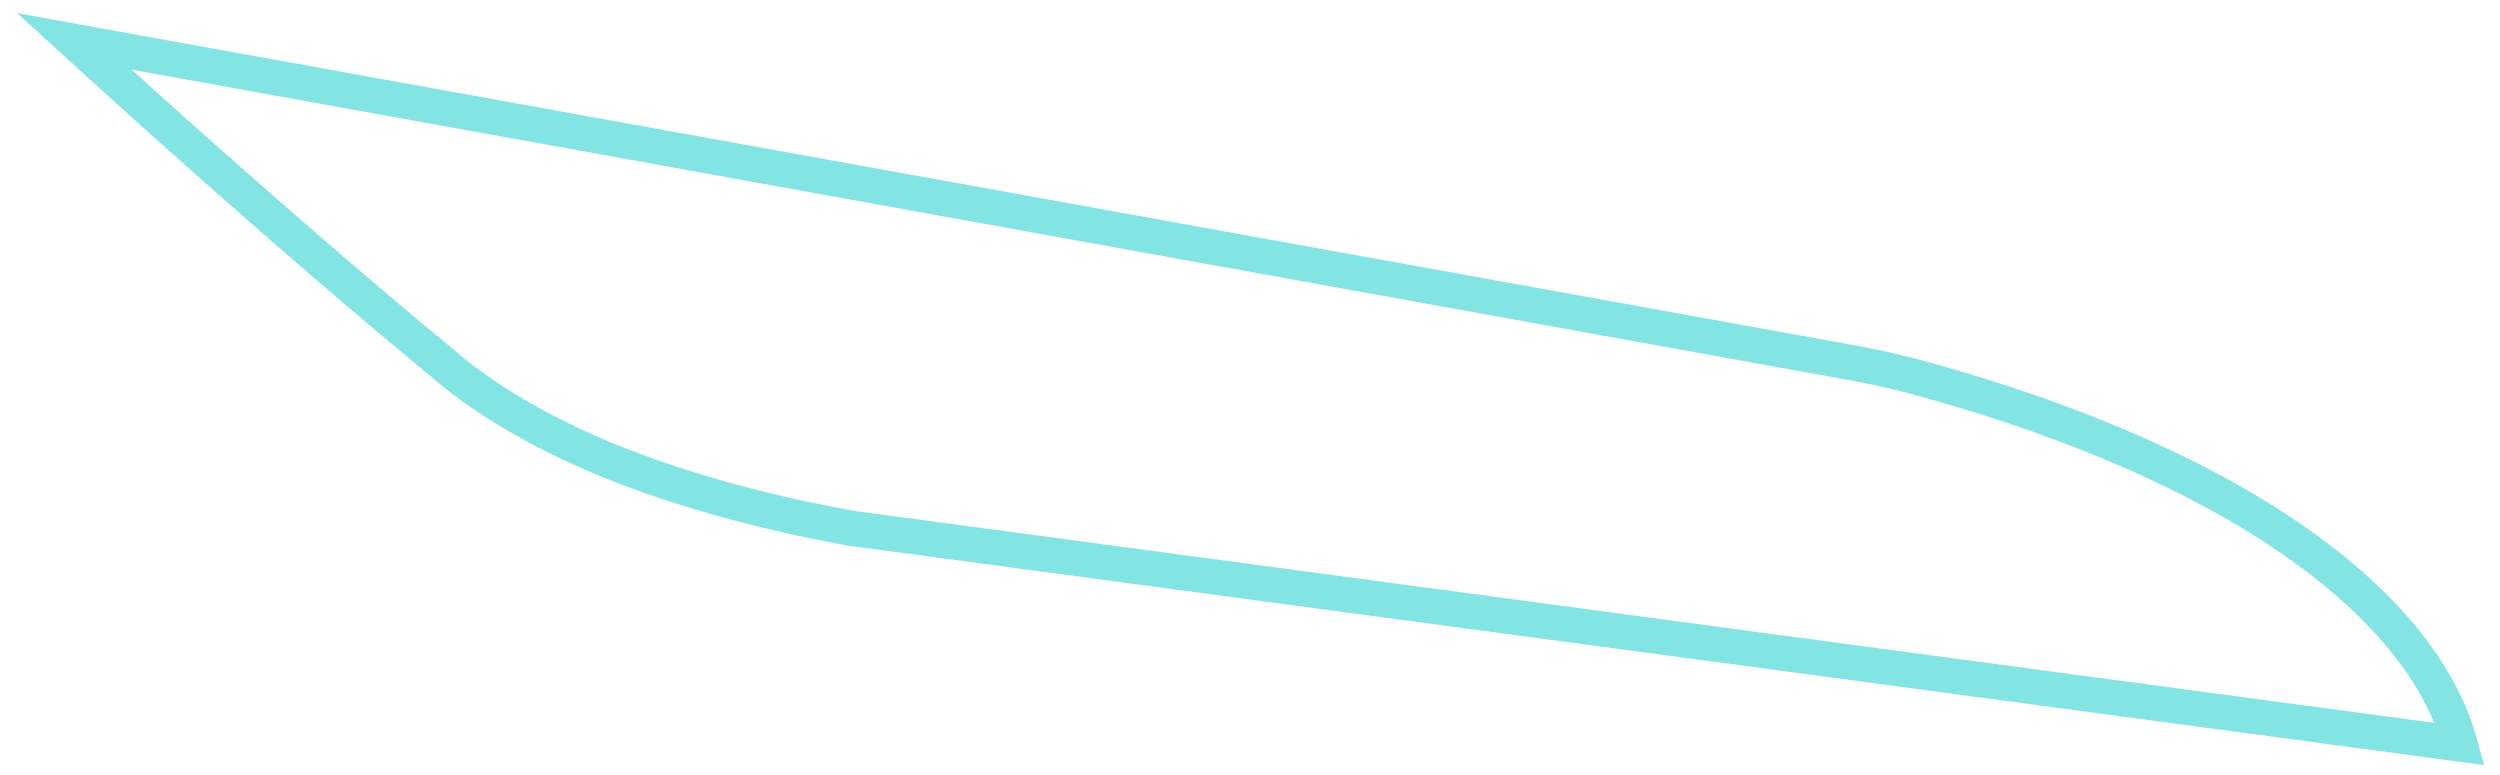
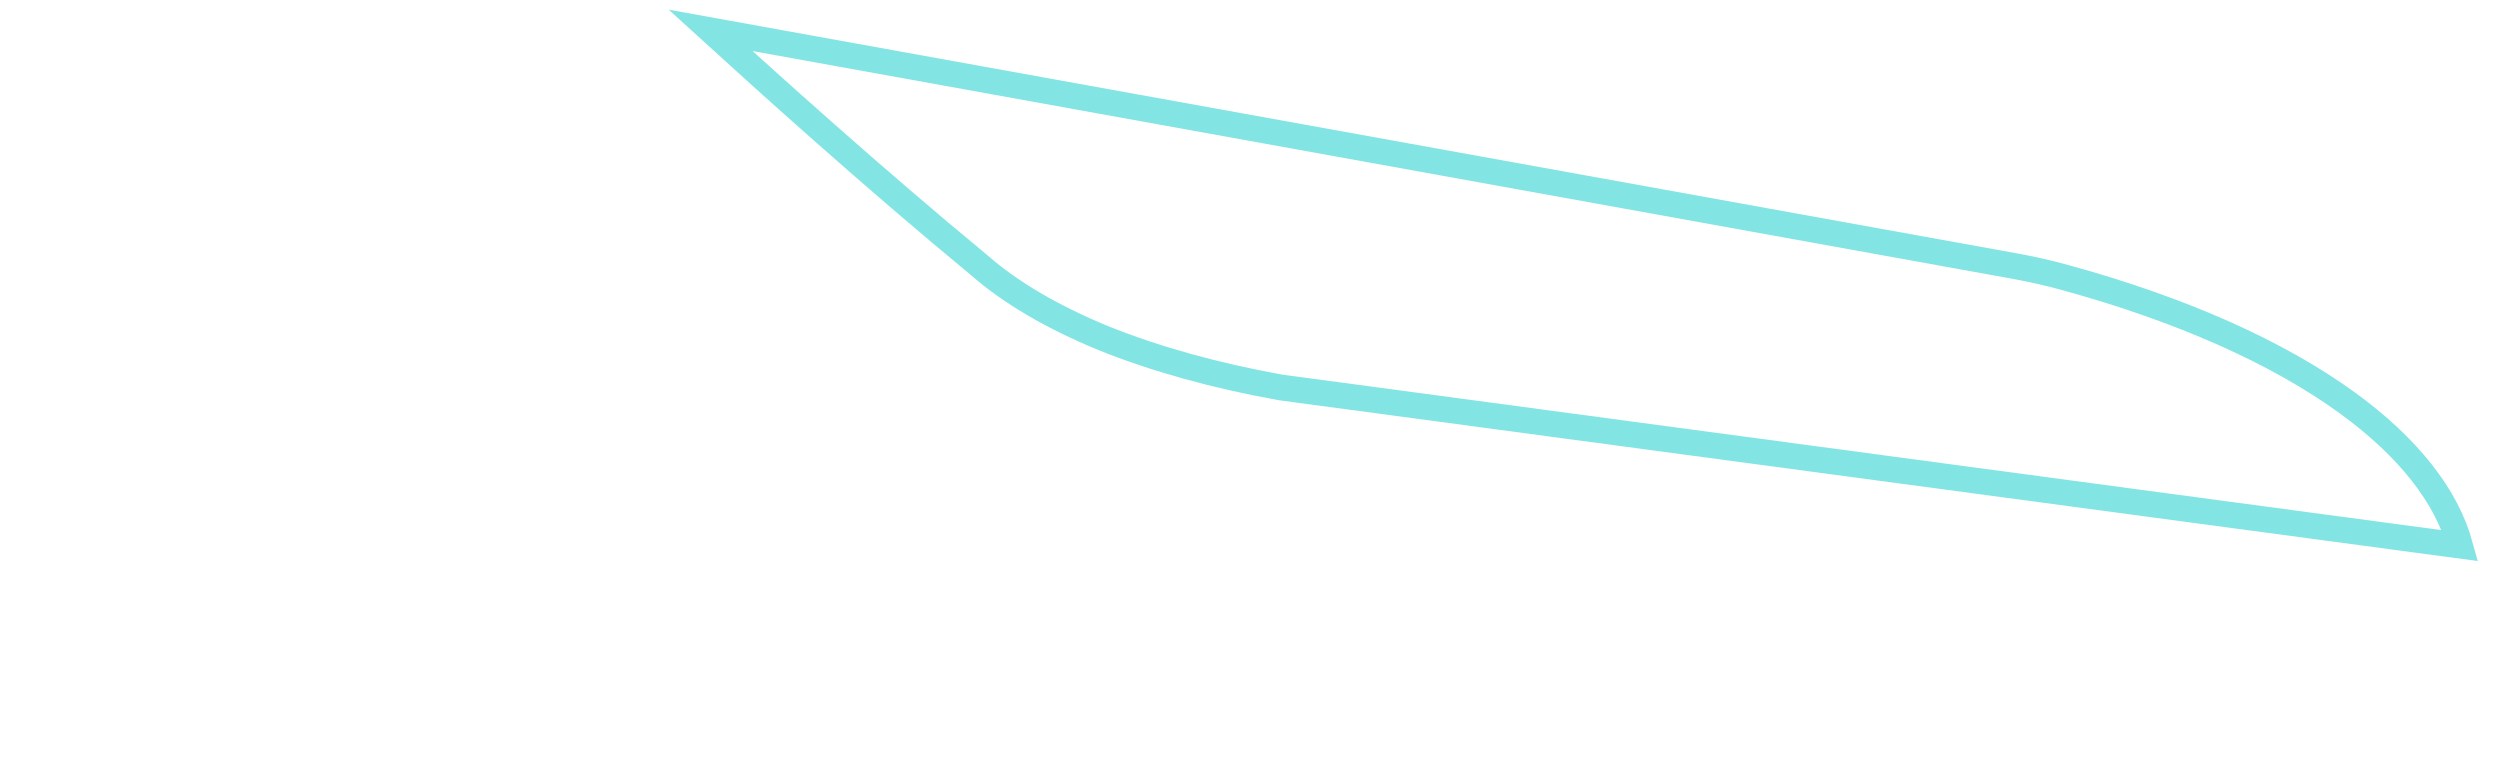
- <svg xmlns="http://www.w3.org/2000/svg" width="142" height="44" viewBox="0 0 142 44" fill="none">
+ <svg xmlns="http://www.w3.org/2000/svg" width="142" height="44" viewBox="0 0 92 60" fill="none">
  <path d="M109.189 21.511L109.192 21.512C118.167 23.978 125.614 27.302 130.968 31.187C135.768 34.67 138.686 38.456 139.732 42.263L48.372 30.009C43.289 29.096 38.643 27.801 34.649 26.193C30.662 24.552 27.423 22.64 25.053 20.562L25.042 20.552L25.03 20.542C16.87 13.818 8.462 6.219 4.217 2.35L105.211 20.606C106.599 20.858 107.93 21.161 109.189 21.511Z" stroke="#83E4E4" stroke-width="2" />
</svg>
